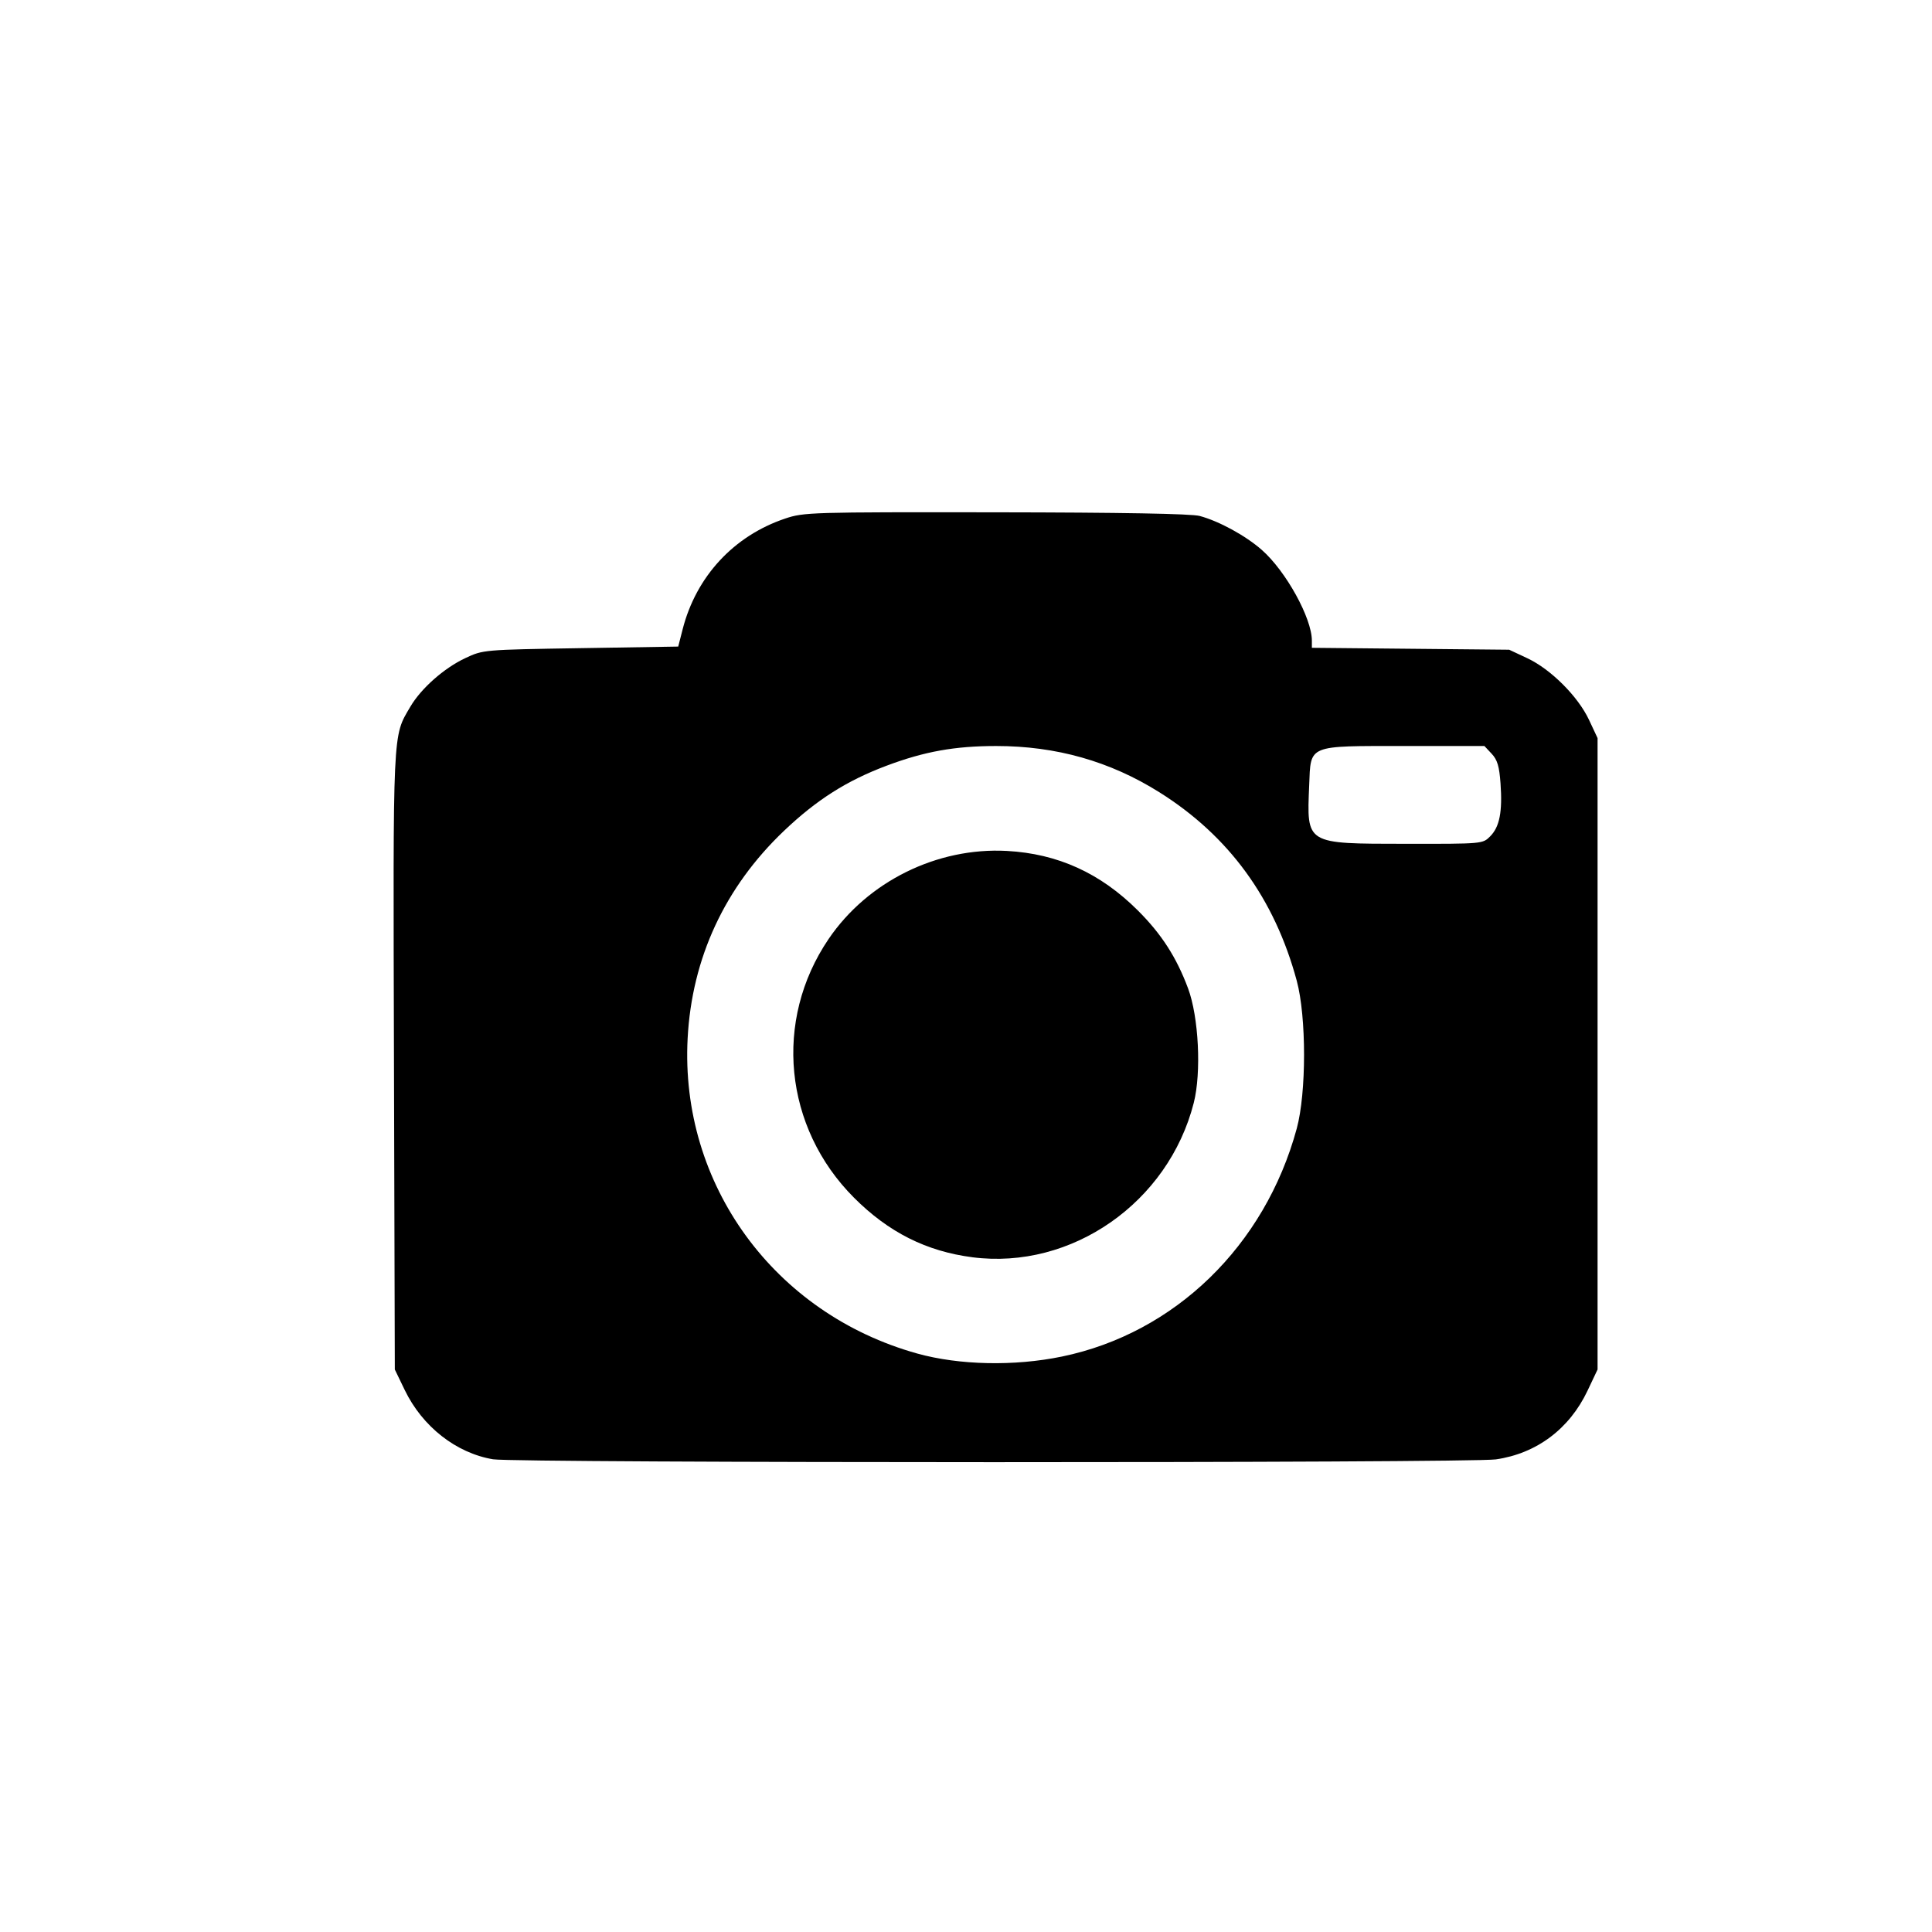
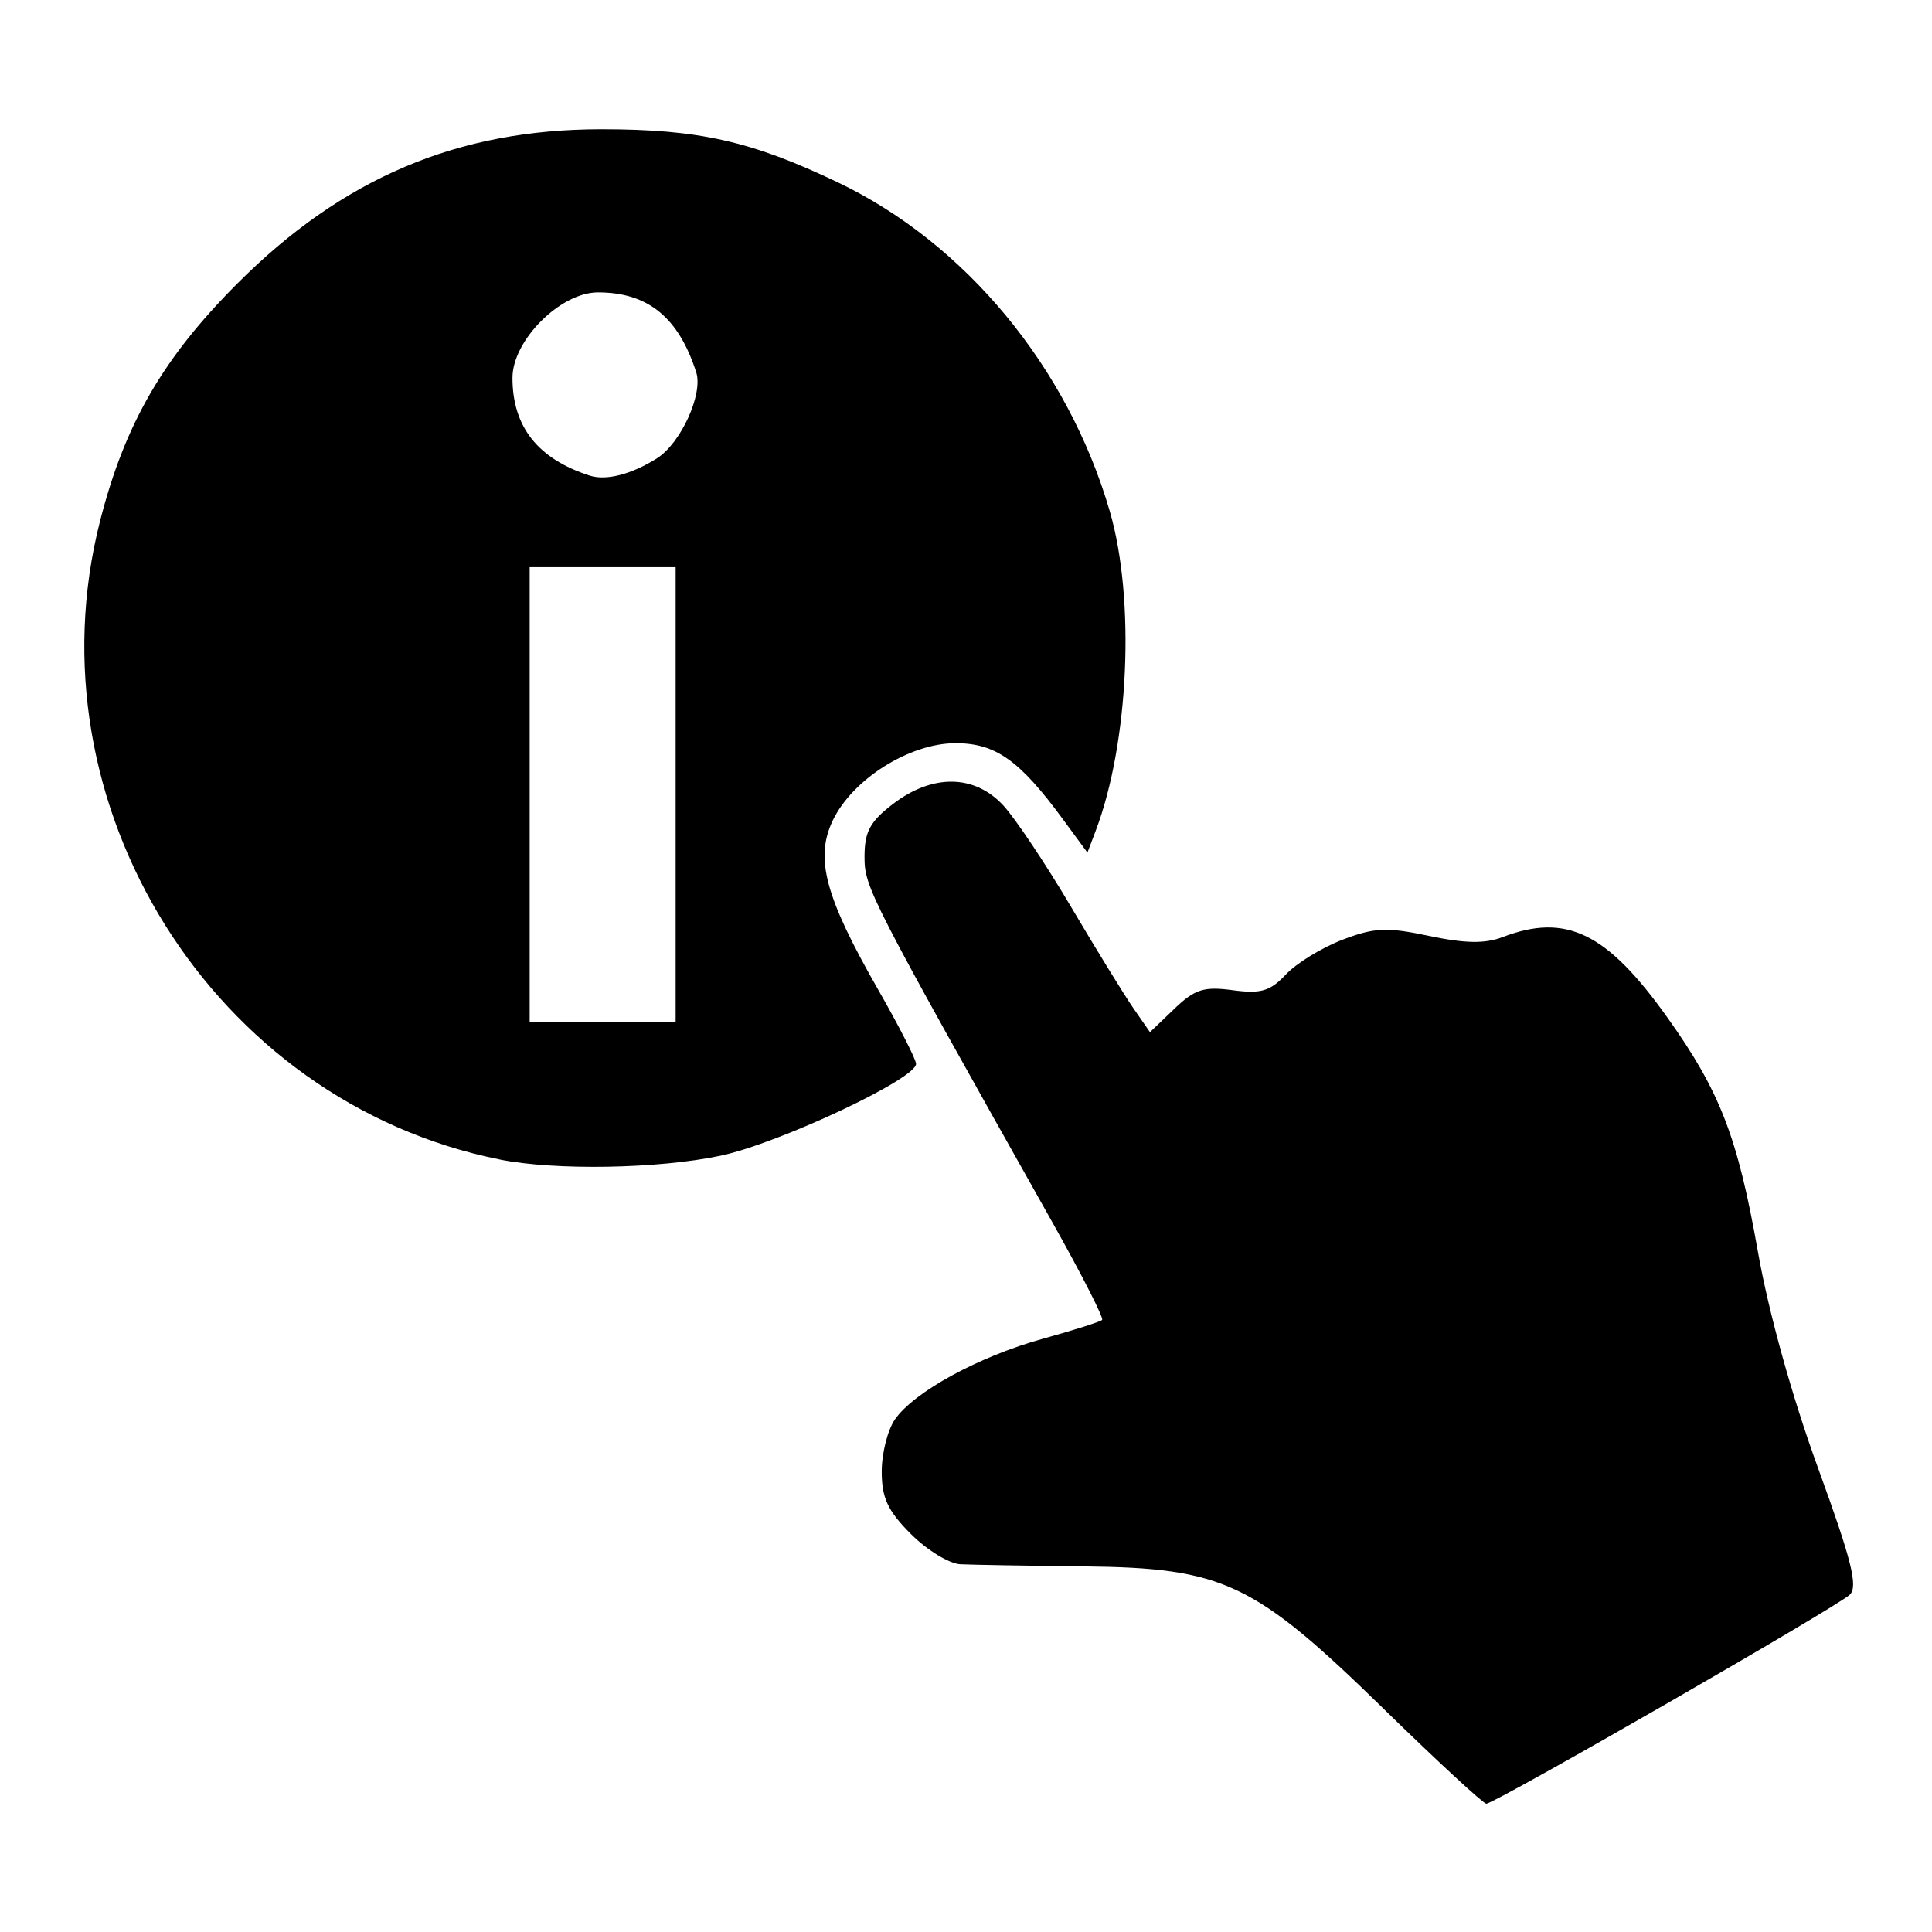
- <svg xmlns="http://www.w3.org/2000/svg" version="1.1" id="svg2" width="195.84" height="195.84" viewBox="0 0 195.84 195.84">
-   <defs id="defs6" />
-   <g id="g8">
-     <path style="fill:#000000;stroke-width:0.32" d="m 49.989,147.925 c -3.748,-0.629 -7.169,-3.31 -8.963,-7.024 l -1.005,-2.08 -0.086,-31.301 c -0.094,-33.995 -0.149,-32.796 1.66,-35.883 1.087,-1.854 3.419,-3.916 5.57,-4.925 1.815,-0.851 1.821,-0.851 11.7,-1.011 l 9.884,-0.16 0.448,-1.753 c 1.368,-5.35 5.177,-9.467 10.384,-11.221 1.902,-0.641 2.567,-0.661 21.355,-0.636 12.753,0.016 19.83,0.143 20.67,0.369 1.982,0.534 4.665,2.002 6.308,3.451 2.444,2.156 5.066,6.912 5.066,9.189 v 0.726 l 10,0.097 10,0.097 1.846,0.865 c 2.377,1.114 5.135,3.872 6.249,6.249 l 0.865,1.846 v 32 32 l -1.019,2.152 c -1.835,3.873 -5.159,6.364 -9.289,6.961 -2.648,0.383 -99.359,0.374 -101.643,-0.009 z m 57.648,-10.414 c 11.453,-2.366 20.577,-11.224 23.81,-23.114 0.986,-3.627 0.987,-11.321 0.001,-14.977 -2.245,-8.329 -6.876,-14.685 -13.924,-19.11 -5.006,-3.143 -10.461,-4.689 -16.544,-4.689 -4.192,0 -7.271,0.553 -11.116,1.998 -4.031,1.514 -7.089,3.456 -10.395,6.602 -5.997,5.707 -9.337,12.9 -9.766,21.034 -0.78,14.798 8.77,27.906 23.277,31.948 4.251,1.184 9.846,1.302 14.656,0.308 z m -9.066,-10.067 c -4.668,-0.602 -8.507,-2.533 -12.007,-6.041 -7.112,-7.127 -8.175,-17.969 -2.57,-26.222 3.959,-5.831 10.996,-9.306 18.069,-8.925 5.154,0.278 9.484,2.247 13.282,6.039 2.394,2.39 3.908,4.741 5.083,7.889 1.082,2.898 1.363,8.53 0.58,11.606 -2.575,10.109 -12.381,16.951 -22.436,15.655 z M 151.054,84.777 c 0.953,-0.953 1.254,-2.493 1.049,-5.359 -0.125,-1.745 -0.319,-2.396 -0.897,-3.012 l -0.737,-0.785 h -8.069 c -9.93,0 -9.522,-0.168 -9.693,3.984 -0.247,6.021 -0.421,5.916 9.808,5.928 7.774,0.009 7.775,0.009 8.539,-0.756 z" id="path845" />
+ <svg xmlns="http://www.w3.org/2000/svg" width="59.531mm" height="59.531mm" viewBox="0 0 59.531 59.531" version="1.1" id="svg1" xml:space="preserve">
+   <defs id="defs1" />
+   <g id="layer1" transform="translate(-46.71818,-89.69236)">
+     <path style="fill:#000000" d="m 89.364,142.357 c -4.009,-3.914 -4.932,-4.352 -9.259,-4.399 -1.746,-0.019 -3.455,-0.049 -3.797,-0.066 -0.342,-0.017 -1.027,-0.436 -1.521,-0.931 -0.714,-0.714 -0.9,-1.112 -0.9,-1.925 0,-0.564 0.184,-1.289 0.409,-1.61 0.598,-0.853 2.585,-1.936 4.557,-2.483 0.948,-0.263 1.77,-0.524 1.825,-0.579 0.056,-0.056 -0.628,-1.398 -1.519,-2.983 -5.678,-10.099 -5.802,-10.341 -5.802,-11.292 0,-0.772 0.17,-1.084 0.885,-1.63 1.214,-0.926 2.507,-0.906 3.392,0.053 0.369,0.4 1.304,1.799 2.078,3.109 0.774,1.31 1.639,2.717 1.923,3.128 l 0.517,0.747 0.749,-0.717 c 0.633,-0.607 0.911,-0.696 1.8,-0.576 0.871,0.117 1.153,0.033 1.641,-0.486 0.324,-0.345 1.107,-0.825 1.74,-1.067 0.989,-0.378 1.365,-0.394 2.672,-0.119 1.11,0.234 1.722,0.244 2.266,0.036 1.954,-0.748 3.209,-0.137 5.064,2.462 1.633,2.288 2.177,3.693 2.802,7.239 0.329,1.864 1.052,4.465 1.849,6.651 1.038,2.847 1.241,3.657 0.981,3.911 -0.373,0.364 -10.939,6.44 -11.2,6.44 -0.093,0 -1.512,-1.31 -3.152,-2.912 z M 62.113,125.419 c -8.827,-1.772 -14.55,-10.922 -12.31,-19.68 0.764,-2.987 1.939,-5.018 4.231,-7.313 3.248,-3.252 6.785,-4.751 11.213,-4.751 3.004,0 4.621,0.363 7.29,1.638 3.929,1.876 7.087,5.697 8.378,10.136 0.789,2.713 0.592,7.143 -0.439,9.854 l -0.251,0.661 -0.752,-1.024 c -1.341,-1.826 -2.077,-2.347 -3.312,-2.347 -1.415,0 -3.176,1.108 -3.783,2.382 -0.556,1.165 -0.236,2.356 1.4,5.213 0.642,1.121 1.167,2.15 1.167,2.286 0,0.463 -4.228,2.45 -6.021,2.829 -1.918,0.406 -5.097,0.461 -6.812,0.117 z m 5.424,-11.239 v -7.011 h -2.249 -2.249 v 7.011 7.011 h 2.249 2.249 z M 66.963,103.813 c 0.734,-0.464 1.424,-1.977 1.208,-2.649 -0.545,-1.695 -1.489,-2.462 -3.029,-2.462 -1.155,0 -2.633,1.477 -2.633,2.633 0,1.508 0.781,2.497 2.381,3.013 0.506,0.163 1.286,-0.038 2.073,-0.534 z" id="path1" />
  </g>
</svg>
